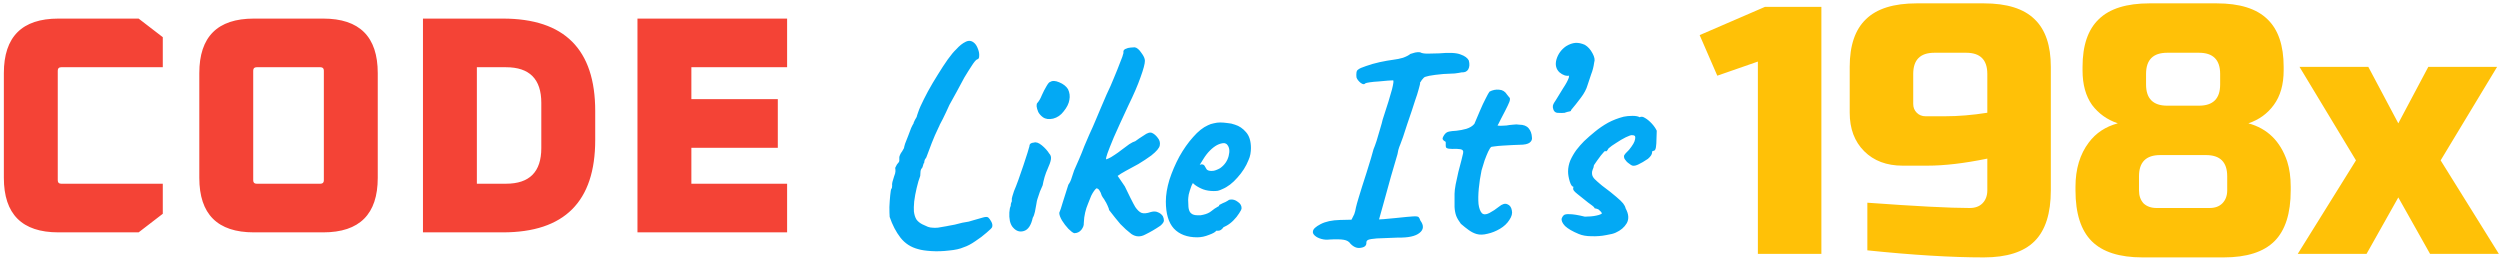
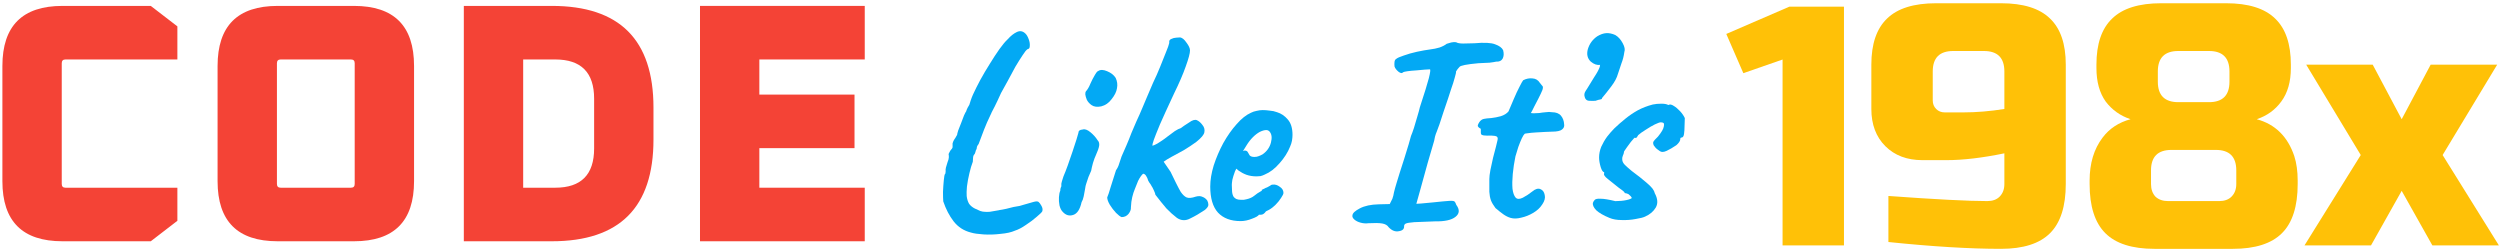
- <svg xmlns="http://www.w3.org/2000/svg" width="581" height="60" viewBox="0 0 581 60" fill="none">
-   <path d="M0.896 41.328V16.992C0.896 8.544 5.12 4.32 13.568 4.32H32.216L37.832 8.64V15.624H14.216C13.688 15.624 13.424 15.888 13.424 16.416V41.904C13.424 42.432 13.688 42.696 14.216 42.696H37.832V49.68L32.216 54H13.568C5.12 54 0.896 49.776 0.896 41.328ZM46.318 41.328V16.992C46.318 8.544 50.542 4.32 58.99 4.32H75.118C83.566 4.32 87.79 8.544 87.79 16.992V41.328C87.79 49.776 83.566 54 75.118 54H58.99C50.542 54 46.318 49.776 46.318 41.328ZM58.846 41.904C58.846 42.432 59.11 42.696 59.638 42.696H74.47C74.998 42.696 75.262 42.432 75.262 41.904V16.416C75.262 15.888 74.998 15.624 74.47 15.624H59.638C59.11 15.624 58.846 15.888 58.846 16.416V41.904ZM98.296 54V4.32H116.872C131.176 4.32 138.328 11.472 138.328 25.776V32.544C138.328 46.848 131.176 54 116.872 54H98.296ZM110.824 42.696H117.592C123.064 42.696 125.8 39.936 125.8 34.416V23.904C125.8 18.384 123.064 15.624 117.592 15.624H110.824V42.696ZM148.147 54V4.32H182.923V15.624H160.675V23.04H180.763V34.344H160.675V42.696H182.923V54H148.147Z" fill="#F44336" />
-   <path d="M213.416 57.904C211.709 57.477 210.323 56.581 209.256 55.216C208.232 53.893 207.4 52.293 206.76 50.416C206.717 49.861 206.696 49.093 206.696 48.112C206.739 47.131 206.803 46.213 206.888 45.36C206.973 44.507 207.059 44.016 207.144 43.888C207.272 43.803 207.336 43.547 207.336 43.12C207.293 42.949 207.315 42.672 207.4 42.288C207.528 41.861 207.656 41.435 207.784 41.008C207.997 40.496 208.104 40.091 208.104 39.792C208.104 39.451 208.083 39.195 208.04 39.024C208.04 39.024 208.104 38.896 208.232 38.64C208.36 38.341 208.509 38.107 208.68 37.936C208.936 37.68 209.043 37.424 209 37.168C209 36.912 209 36.784 209 36.784C208.957 36.613 209 36.379 209.128 36.08C209.256 35.781 209.384 35.547 209.512 35.376C209.597 35.291 209.704 35.12 209.832 34.864C210.003 34.565 210.088 34.416 210.088 34.416C210.088 34.288 210.173 33.947 210.344 33.392C210.557 32.837 210.792 32.24 211.048 31.6C211.304 30.917 211.539 30.299 211.752 29.744C212.008 29.189 212.2 28.827 212.328 28.656V28.528C212.499 28.101 212.733 27.653 213.032 27.184C213.075 26.971 213.181 26.629 213.352 26.16C213.523 25.648 213.715 25.157 213.928 24.688C214.397 23.664 214.973 22.512 215.656 21.232C216.381 19.909 217.149 18.608 217.96 17.328C218.771 16.005 219.539 14.832 220.264 13.808C221.032 12.741 221.693 11.952 222.248 11.44C222.973 10.629 223.699 10.053 224.424 9.712C225.192 9.328 225.896 9.456 226.536 10.096C226.835 10.395 227.091 10.843 227.304 11.44C227.517 11.995 227.603 12.528 227.56 13.04C227.56 13.509 227.389 13.765 227.048 13.808C226.749 13.979 226.344 14.469 225.832 15.28C225.32 16.048 224.744 16.965 224.104 18.032C223.507 19.099 222.909 20.208 222.312 21.36C221.715 22.469 221.16 23.472 220.648 24.368C220.093 25.605 219.581 26.693 219.112 27.632C218.643 28.528 218.408 28.976 218.408 28.976C218.365 29.104 218.323 29.211 218.28 29.296C218.237 29.381 218.195 29.467 218.152 29.552C217.512 30.875 216.979 32.091 216.552 33.2C216.125 34.267 215.699 35.397 215.272 36.592C215.016 36.891 214.867 37.189 214.824 37.488C214.781 37.787 214.76 37.936 214.76 37.936C214.675 37.893 214.611 38 214.568 38.256C214.525 38.469 214.44 38.725 214.312 39.024C214.099 39.195 213.971 39.472 213.928 39.856C213.885 40.197 213.864 40.539 213.864 40.88C213.565 41.648 213.288 42.587 213.032 43.696C212.776 44.763 212.584 45.808 212.456 46.832C212.371 47.813 212.349 48.581 212.392 49.136C212.477 49.861 212.669 50.48 212.968 50.992C213.309 51.461 213.779 51.845 214.376 52.144C214.845 52.357 215.272 52.549 215.656 52.72C216.04 52.848 216.381 52.912 216.68 52.912C217.021 52.955 217.448 52.955 217.96 52.912C218.515 52.827 219.261 52.699 220.2 52.528H220.136C220.691 52.443 221.267 52.336 221.864 52.208C222.504 52.037 223.101 51.888 223.656 51.76C224.168 51.675 224.659 51.589 225.128 51.504C225.597 51.376 225.96 51.269 226.216 51.184C227.155 50.928 227.901 50.715 228.456 50.544C229.053 50.373 229.459 50.373 229.672 50.544C229.885 50.715 230.12 51.035 230.376 51.504C230.632 51.973 230.696 52.4 230.568 52.784C230.483 52.997 230.056 53.424 229.288 54.064C228.52 54.747 227.645 55.408 226.664 56.048C225.683 56.731 224.787 57.2 223.976 57.456C223.123 57.84 221.971 58.096 220.52 58.224C219.112 58.395 217.747 58.437 216.424 58.352C215.101 58.267 214.099 58.117 213.416 57.904ZM235.467 52.912C235.126 52.571 234.87 52.059 234.699 51.376C234.571 50.693 234.528 50.032 234.571 49.392C234.614 48.709 234.72 48.197 234.891 47.856C234.891 47.515 234.934 47.259 235.019 47.088C235.147 46.875 235.19 46.683 235.147 46.512C235.104 46.341 235.147 46.043 235.275 45.616C235.403 45.189 235.531 44.784 235.659 44.4C235.958 43.717 236.299 42.843 236.683 41.776C237.067 40.667 237.451 39.557 237.835 38.448C238.219 37.296 238.539 36.315 238.795 35.504C239.051 34.651 239.2 34.139 239.243 33.968C239.243 33.456 239.584 33.179 240.267 33.136C240.779 32.965 241.398 33.179 242.123 33.776C242.848 34.373 243.424 35.013 243.851 35.696C244.192 36.037 244.32 36.485 244.235 37.04C244.15 37.595 243.872 38.384 243.403 39.408C243.232 39.749 243.019 40.325 242.763 41.136C242.55 41.904 242.4 42.544 242.315 43.056C242.144 43.397 241.931 43.888 241.675 44.528C241.462 45.125 241.27 45.701 241.099 46.256C241.014 46.469 240.928 46.875 240.843 47.472C240.758 48.027 240.651 48.603 240.523 49.2C240.395 49.797 240.224 50.267 240.011 50.608C239.627 52.357 238.944 53.381 237.963 53.68C237.024 53.979 236.192 53.723 235.467 52.912ZM242.379 27.248C241.91 26.907 241.547 26.501 241.291 26.032C241.078 25.52 240.95 25.072 240.907 24.688C240.907 24.304 240.95 24.069 241.035 23.984C241.462 23.515 241.824 22.896 242.123 22.128C242.464 21.36 242.827 20.656 243.211 20.016C243.296 19.888 243.403 19.717 243.531 19.504C243.702 19.248 243.872 19.099 244.043 19.056C244.555 18.715 245.259 18.736 246.155 19.12C247.094 19.504 247.776 20.037 248.203 20.72C248.587 21.531 248.694 22.363 248.523 23.216C248.395 24.069 247.947 24.965 247.179 25.904C246.539 26.757 245.728 27.312 244.747 27.568C243.766 27.781 242.976 27.675 242.379 27.248ZM249.63 54.192C249.288 54.064 248.84 53.723 248.286 53.168C247.731 52.571 247.24 51.931 246.814 51.248C246.387 50.523 246.174 49.925 246.174 49.456C246.387 48.987 246.664 48.155 247.006 46.96C247.39 45.765 247.816 44.421 248.286 42.928C248.627 42.459 248.883 41.925 249.054 41.328C249.267 40.688 249.459 40.112 249.63 39.6C249.971 38.832 250.355 37.957 250.782 36.976C251.208 35.995 251.614 34.992 251.998 33.968C252.424 32.944 252.808 32.048 253.15 31.28C253.747 30 254.238 28.891 254.622 27.952C255.048 26.971 255.454 26.011 255.838 25.072C256.264 24.133 256.712 23.088 257.182 21.936C257.822 20.613 258.398 19.312 258.91 18.032C259.464 16.709 259.934 15.536 260.318 14.512C260.744 13.488 261 12.763 261.086 12.336C261.043 11.995 261.086 11.76 261.214 11.632C261.342 11.461 261.512 11.355 261.726 11.312C261.939 11.184 262.28 11.099 262.75 11.056C263.219 11.013 263.539 10.992 263.71 10.992C264.222 11.077 264.734 11.504 265.246 12.272C265.8 12.997 266.078 13.616 266.078 14.128C266.078 14.811 265.736 16.091 265.054 17.968C264.414 19.803 263.475 21.979 262.238 24.496C260.744 27.696 259.614 30.171 258.846 31.92C258.12 33.669 257.63 34.907 257.374 35.632C257.118 36.357 257.011 36.827 257.054 37.04C257.054 37.04 257.224 36.976 257.566 36.848C257.907 36.72 258.419 36.421 259.102 35.952C259.571 35.653 260.104 35.269 260.702 34.8C261.299 34.331 261.875 33.904 262.43 33.52C263.027 33.136 263.496 32.901 263.838 32.816C264.051 32.645 264.35 32.432 264.734 32.176C265.118 31.92 265.48 31.685 265.822 31.472C266.632 30.875 267.272 30.683 267.742 30.896C268.211 31.109 268.638 31.472 269.022 31.984C269.491 32.539 269.662 33.136 269.534 33.776C269.448 34.373 268.787 35.163 267.55 36.144C266.611 36.827 265.608 37.488 264.542 38.128C263.475 38.725 262.494 39.259 261.598 39.728C260.744 40.197 260.126 40.581 259.742 40.88C259.742 40.88 259.934 41.157 260.318 41.712C260.702 42.267 261.064 42.8 261.406 43.312C261.747 43.995 262.174 44.869 262.686 45.936C263.198 46.96 263.582 47.685 263.838 48.112C264.307 48.795 264.776 49.243 265.246 49.456C265.758 49.669 266.504 49.605 267.486 49.264C268.126 49.093 268.659 49.115 269.086 49.328C269.555 49.499 269.939 49.797 270.238 50.224C270.408 50.565 270.494 50.907 270.494 51.248C270.494 51.589 270.216 51.995 269.662 52.464C268.467 53.275 267.294 53.957 266.142 54.512C265.032 55.109 263.966 55.067 262.942 54.384C262.046 53.701 261.192 52.933 260.382 52.08C259.614 51.184 258.739 50.096 257.758 48.816C257.758 48.645 257.63 48.283 257.374 47.728C257.118 47.173 256.947 46.853 256.862 46.768C256.691 46.427 256.499 46.128 256.286 45.872C256.115 45.573 256.03 45.424 256.03 45.424C255.902 44.955 255.731 44.571 255.518 44.272C255.347 43.973 255.112 43.803 254.814 43.76C254.643 43.888 254.451 44.101 254.238 44.4C254.024 44.699 253.811 45.061 253.598 45.488C253.342 46.128 253.086 46.768 252.83 47.408C252.574 48.005 252.36 48.667 252.19 49.392C252.019 50.075 251.912 50.907 251.87 51.888C251.912 52.357 251.72 52.869 251.294 53.424C250.867 53.936 250.312 54.192 249.63 54.192ZM278.239 55.152C275.892 55.152 274.079 54.469 272.799 53.104C271.562 51.739 270.943 49.648 270.943 46.832C270.943 45.296 271.22 43.611 271.775 41.776C272.372 39.941 273.14 38.149 274.079 36.4C275.06 34.651 276.127 33.136 277.279 31.856C278.431 30.533 279.583 29.616 280.735 29.104C281.162 28.891 281.61 28.741 282.079 28.656C282.591 28.528 283.082 28.464 283.551 28.464C284.063 28.464 284.618 28.507 285.215 28.592C285.855 28.635 286.452 28.763 287.007 28.976C287.988 29.275 288.842 29.851 289.567 30.704C290.335 31.557 290.719 32.795 290.719 34.416C290.719 34.843 290.676 35.312 290.591 35.824C290.506 36.293 290.356 36.763 290.143 37.232C289.588 38.64 288.735 39.984 287.583 41.264C286.474 42.544 285.3 43.44 284.063 43.952C283.722 44.123 283.38 44.251 283.039 44.336C282.74 44.379 282.42 44.4 282.079 44.4C281.183 44.4 280.372 44.272 279.647 44.016C278.964 43.76 278.324 43.419 277.727 42.992L277.215 42.544L276.895 43.184C276.596 43.995 276.383 44.677 276.255 45.232C276.17 45.787 276.127 46.192 276.127 46.448C276.127 46.96 276.148 47.493 276.191 48.048C276.234 48.56 276.362 48.987 276.575 49.328C276.746 49.541 276.959 49.712 277.215 49.84C277.514 49.968 277.876 50.032 278.303 50.032C278.559 50.032 278.794 50.032 279.007 50.032C279.263 49.989 279.476 49.947 279.647 49.904C280.415 49.733 281.034 49.456 281.503 49.072C282.015 48.645 282.548 48.283 283.103 47.984L283.359 47.856L283.295 47.664C284.02 47.28 284.511 47.045 284.767 46.96C285.023 46.832 285.215 46.725 285.343 46.64C285.514 46.469 285.706 46.384 285.919 46.384C286.516 46.299 287.092 46.469 287.647 46.896C288.244 47.28 288.543 47.771 288.543 48.368C288.543 48.624 288.351 49.029 287.967 49.584C287.626 50.139 287.178 50.693 286.623 51.248C286.111 51.76 285.578 52.165 285.023 52.464C284.895 52.507 284.767 52.571 284.639 52.656C284.511 52.699 284.383 52.763 284.255 52.848H284.319C283.935 53.36 283.551 53.616 283.167 53.616H282.655C282.484 53.915 281.93 54.235 280.991 54.576C280.052 54.96 279.135 55.152 278.239 55.152ZM281.567 39.728C281.951 39.728 282.292 39.664 282.591 39.536C282.932 39.408 283.252 39.259 283.551 39.088C284.575 38.363 285.236 37.424 285.535 36.272C285.834 35.12 285.727 34.245 285.215 33.648C285.13 33.52 285.023 33.435 284.895 33.392C284.767 33.307 284.618 33.264 284.447 33.264C283.978 33.264 283.444 33.413 282.847 33.712C282.292 34.011 281.738 34.437 281.183 34.992C280.628 35.547 280.116 36.208 279.647 36.976L278.815 38.32C278.9 38.277 278.964 38.256 279.007 38.256C279.092 38.213 279.156 38.192 279.199 38.192C279.583 38.192 279.839 38.32 279.967 38.576C280.095 38.832 280.244 39.088 280.415 39.344C280.628 39.6 281.012 39.728 281.567 39.728ZM313.834 56.624C313.535 56.155 313.023 55.856 312.298 55.728C311.573 55.6 310.463 55.579 308.97 55.664C308.373 55.749 307.754 55.707 307.114 55.536C306.474 55.365 305.962 55.109 305.578 54.768C305.194 54.427 305.045 54.085 305.13 53.744C305.173 53.232 305.77 52.677 306.922 52.08C308.074 51.483 309.567 51.163 311.402 51.12L314.09 51.056L314.73 49.776C314.901 49.307 315.029 48.795 315.114 48.24C315.242 47.685 315.455 46.917 315.754 45.936C315.925 45.339 316.181 44.507 316.522 43.44C316.863 42.373 317.226 41.243 317.61 40.048C317.994 38.811 318.335 37.701 318.634 36.72C318.933 35.739 319.125 35.056 319.21 34.672C319.381 34.288 319.615 33.648 319.914 32.752C320.213 31.813 320.49 30.875 320.746 29.936C321.045 28.955 321.237 28.251 321.322 27.824C322.431 24.453 323.157 22.107 323.498 20.784C323.839 19.419 323.925 18.715 323.754 18.672C323.583 18.672 323.178 18.693 322.538 18.736C321.898 18.779 321.194 18.843 320.426 18.928C319.658 18.971 318.975 19.035 318.378 19.12C317.781 19.205 317.418 19.291 317.29 19.376C317.077 19.675 316.714 19.632 316.202 19.248C315.69 18.821 315.37 18.395 315.242 17.968C315.199 17.584 315.199 17.221 315.242 16.88C315.285 16.539 315.413 16.304 315.626 16.176C315.925 15.92 316.543 15.643 317.482 15.344C318.421 15.003 319.466 14.704 320.618 14.448C321.813 14.192 322.901 14 323.882 13.872C324.607 13.787 325.333 13.637 326.058 13.424C326.783 13.168 327.359 12.869 327.786 12.528C328.17 12.4 328.533 12.293 328.874 12.208C329.258 12.123 329.642 12.101 330.026 12.144C330.367 12.357 330.943 12.464 331.754 12.464C332.607 12.464 333.503 12.443 334.442 12.4C336.831 12.187 338.495 12.272 339.434 12.656C340.415 12.997 341.055 13.467 341.354 14.064C341.567 14.875 341.525 15.557 341.226 16.112C340.927 16.624 340.415 16.859 339.69 16.816C339.306 16.901 338.773 16.987 338.09 17.072C337.407 17.115 336.511 17.157 335.402 17.2C332.586 17.456 331.071 17.755 330.858 18.096C330.687 18.267 330.538 18.437 330.41 18.608C330.325 18.779 330.197 18.971 330.026 19.184C330.069 19.355 329.962 19.867 329.706 20.72C329.493 21.531 329.215 22.405 328.874 23.344C328.703 23.899 328.447 24.688 328.106 25.712C327.765 26.736 327.402 27.803 327.018 28.912C326.677 29.979 326.357 30.96 326.058 31.856C325.759 32.709 325.546 33.285 325.418 33.584C325.247 33.968 325.098 34.395 324.97 34.864C324.885 35.291 324.821 35.611 324.778 35.824C324.181 37.915 323.669 39.664 323.242 41.072C322.858 42.48 322.517 43.717 322.218 44.784C321.919 45.808 321.642 46.811 321.386 47.792C321.13 48.731 320.831 49.797 320.49 50.992C320.49 50.992 320.853 50.971 321.578 50.928C322.303 50.843 323.221 50.757 324.33 50.672C326.335 50.459 327.701 50.331 328.426 50.288C329.151 50.245 329.578 50.309 329.706 50.48C329.834 50.608 329.962 50.864 330.09 51.248C330.943 52.4 330.879 53.36 329.898 54.128C328.959 54.896 327.295 55.259 324.906 55.216C322.687 55.301 321.045 55.365 319.978 55.408C318.954 55.493 318.293 55.6 317.994 55.728C317.695 55.856 317.546 56.069 317.546 56.368C317.589 57.051 317.162 57.456 316.266 57.584C315.413 57.755 314.602 57.435 313.834 56.624ZM343.158 54.384C342.56 54.213 341.963 53.915 341.366 53.488C340.768 53.061 340.15 52.571 339.51 52.016C338.998 51.333 338.635 50.715 338.422 50.16C338.208 49.563 338.08 48.88 338.038 48.112C338.038 47.301 338.038 46.277 338.038 45.04C338.038 44.528 338.123 43.803 338.294 42.864C338.507 41.925 338.72 40.944 338.934 39.92C339.19 38.896 339.424 38 339.638 37.232C339.851 36.421 339.979 35.888 340.022 35.632C340.15 35.077 339.936 34.757 339.382 34.672C338.827 34.587 338.208 34.565 337.526 34.608C336.886 34.608 336.459 34.544 336.246 34.416C336.075 34.373 335.99 34.16 335.99 33.776C335.99 33.349 335.99 33.136 335.99 33.136C335.99 32.965 335.904 32.859 335.734 32.816C335.563 32.731 335.414 32.581 335.286 32.368C335.2 32.197 335.307 31.877 335.606 31.408C335.904 30.939 336.288 30.661 336.758 30.576C337.142 30.491 337.718 30.427 338.486 30.384C339.254 30.299 340.022 30.149 340.79 29.936C341.6 29.68 342.219 29.296 342.646 28.784C343.03 27.845 343.456 26.843 343.926 25.776C344.395 24.667 344.843 23.707 345.27 22.896C345.696 22.043 345.995 21.509 346.166 21.296C346.891 20.912 347.638 20.763 348.406 20.848C349.174 20.891 349.771 21.253 350.198 21.936C350.411 22.235 350.582 22.448 350.71 22.576C350.88 22.704 350.944 22.896 350.902 23.152C350.902 23.408 350.731 23.877 350.39 24.56C350.091 25.2 349.579 26.203 348.854 27.568C348.64 27.995 348.448 28.379 348.278 28.72C348.107 29.019 348.022 29.168 348.022 29.168C348.192 29.211 348.448 29.232 348.79 29.232C349.131 29.232 349.558 29.211 350.07 29.168C350.539 29.083 351.051 29.019 351.606 28.976C352.16 28.891 352.651 28.891 353.078 28.976C354.059 28.976 354.784 29.253 355.254 29.808C355.723 30.363 355.979 31.067 356.022 31.92C356.107 32.389 355.936 32.795 355.51 33.136C355.083 33.477 354.294 33.648 353.142 33.648C352.758 33.648 352.203 33.669 351.478 33.712C350.752 33.755 350.006 33.797 349.238 33.84C348.47 33.883 347.808 33.947 347.253 34.032C346.742 34.075 346.486 34.139 346.486 34.224C346.358 34.309 346.144 34.651 345.846 35.248C345.59 35.803 345.312 36.485 345.014 37.296C344.758 38.107 344.523 38.875 344.31 39.6C344.011 41.051 343.798 42.459 343.67 43.824C343.542 45.189 343.52 46.384 343.606 47.408C343.734 48.389 343.99 49.093 344.374 49.52C344.758 49.904 345.334 49.904 346.102 49.52C346.912 49.093 347.659 48.603 348.342 48.048C349.11 47.408 349.771 47.216 350.326 47.472C350.88 47.685 351.222 48.155 351.35 48.88C351.52 49.563 351.328 50.309 350.774 51.12C350.262 51.931 349.536 52.613 348.598 53.168C347.659 53.723 346.699 54.107 345.718 54.32C344.736 54.576 343.883 54.597 343.158 54.384ZM363.577 26.224C363.15 26.267 362.617 26.267 361.977 26.224C361.38 26.181 361.017 25.776 360.889 25.008C360.846 24.709 360.889 24.432 361.017 24.176C361.145 23.92 361.316 23.643 361.529 23.344C362.041 22.491 362.617 21.552 363.257 20.528C363.94 19.504 364.388 18.672 364.601 18.032C364.601 17.861 364.622 17.712 364.665 17.584C363.94 17.712 363.193 17.456 362.425 16.816C361.614 16.048 361.38 15.045 361.721 13.808C362.105 12.528 362.852 11.504 363.961 10.736C364.729 10.267 365.454 10.011 366.137 9.968C366.82 9.925 367.545 10.075 368.313 10.416C369.038 10.843 369.636 11.504 370.105 12.4C370.574 13.253 370.702 13.957 370.489 14.512C370.361 15.493 370.126 16.411 369.785 17.264C369.486 18.117 369.209 18.949 368.953 19.76C368.697 20.699 368.164 21.701 367.353 22.768C366.585 23.792 365.838 24.731 365.113 25.584C365.156 25.755 365.028 25.861 364.729 25.904C364.43 25.947 364.046 26.053 363.577 26.224ZM366.917 54.384C365.466 53.787 364.4 53.168 363.717 52.528C363.077 51.845 362.821 51.248 362.949 50.736C363.034 50.48 363.184 50.245 363.397 50.032C363.61 49.819 364.08 49.733 364.805 49.776C365.573 49.776 366.746 49.968 368.325 50.352C368.794 50.352 369.264 50.331 369.733 50.288C370.202 50.245 370.629 50.181 371.013 50.096C371.44 50.011 371.781 49.904 372.037 49.776C372.25 49.691 372.314 49.584 372.229 49.456C372.144 49.285 371.994 49.115 371.781 48.944C371.61 48.731 371.418 48.603 371.205 48.56C370.992 48.475 370.8 48.432 370.629 48.432C370.544 48.219 370.352 48.005 370.053 47.792C369.797 47.579 369.477 47.344 369.093 47.088C368.154 46.32 367.301 45.637 366.533 45.04C365.765 44.443 365.466 43.995 365.637 43.696C365.637 43.525 365.637 43.44 365.637 43.44C365.637 43.397 365.637 43.376 365.637 43.376C365.338 43.376 365.061 42.971 364.805 42.16C364.549 41.307 364.421 40.539 364.421 39.856C364.421 39.003 364.592 38.149 364.933 37.296C365.317 36.443 365.786 35.632 366.341 34.864C366.938 34.096 367.536 33.413 368.133 32.816C368.944 32.048 369.797 31.301 370.693 30.576C371.632 29.808 372.634 29.125 373.701 28.528C374.81 27.931 376.026 27.461 377.349 27.12C377.946 26.992 378.629 26.928 379.397 26.928C380.165 26.928 380.72 27.035 381.061 27.248C381.402 27.035 381.829 27.099 382.341 27.44C382.853 27.739 383.365 28.165 383.877 28.72C384.389 29.275 384.773 29.829 385.029 30.384C385.029 30.896 385.008 31.536 384.965 32.304C384.965 33.029 384.922 33.669 384.837 34.224C384.752 34.779 384.56 35.056 384.261 35.056C384.261 35.056 384.197 35.077 384.069 35.12C383.984 35.12 383.941 35.227 383.941 35.44C383.941 35.867 383.621 36.357 382.981 36.912C382.17 37.467 381.402 37.915 380.677 38.256C379.952 38.597 379.397 38.619 379.013 38.32C378.757 38.149 378.522 37.979 378.309 37.808C378.096 37.637 377.904 37.424 377.733 37.168C377.733 37.168 377.669 37.083 377.541 36.912C377.456 36.699 377.413 36.507 377.413 36.336C377.413 36.165 377.477 36.016 377.605 35.888C377.733 35.717 377.797 35.632 377.797 35.632C378.394 35.077 378.842 34.565 379.141 34.096C379.482 33.627 379.717 33.221 379.845 32.88C379.973 32.496 380.037 32.197 380.037 31.984C380.037 31.728 379.973 31.579 379.845 31.536C379.76 31.451 379.546 31.408 379.205 31.408C378.992 31.408 378.522 31.579 377.797 31.92C377.114 32.261 376.389 32.688 375.621 33.2C374.853 33.669 374.256 34.096 373.829 34.48C373.658 34.779 373.53 34.971 373.445 35.056C373.402 35.141 373.296 35.184 373.125 35.184C373.125 35.013 373.018 35.035 372.805 35.248C372.592 35.461 372.336 35.76 372.037 36.144C371.738 36.528 371.44 36.933 371.141 37.36C370.842 37.787 370.608 38.128 370.437 38.384C370.394 38.768 370.288 39.131 370.117 39.472C369.989 39.771 369.946 40.091 369.989 40.432C370.032 40.859 370.245 41.264 370.629 41.648C371.013 42.032 371.568 42.523 372.293 43.12C373.786 44.229 374.896 45.104 375.621 45.744C376.389 46.384 376.922 46.896 377.221 47.28C377.52 47.664 377.712 48.048 377.797 48.432C378.522 49.755 378.608 50.907 378.053 51.888C377.498 52.827 376.645 53.552 375.493 54.064C375.066 54.277 374.32 54.469 373.253 54.64C372.186 54.853 371.056 54.939 369.861 54.896C368.709 54.896 367.728 54.725 366.917 54.384Z" fill="#03A9F4" />
-   <path d="M408.53 59V14.31L399.1 17.59L395 8.16L410.17 1.6H423.29V59H408.53ZM433.972 47.11C445.234 47.93 453.16 48.34 457.752 48.34C459.01 48.34 459.994 47.985 460.704 47.274C461.47 46.509 461.852 45.497 461.852 44.24V36.86C456.55 37.953 451.903 38.5 447.912 38.5H442.172C438.455 38.5 435.476 37.379 433.234 35.138C430.993 32.897 429.872 29.917 429.872 26.2V15.54C429.872 10.565 431.13 6.875 433.644 4.47C436.159 2.01 440.095 0.78 445.452 0.78H461.032C466.39 0.78 470.326 2.01 472.84 4.47C475.355 6.875 476.612 10.565 476.612 15.54V44.24C476.612 49.597 475.355 53.533 472.84 56.048C470.326 58.563 466.39 59.82 461.032 59.82C453.543 59.82 444.523 59.273 433.972 58.18V47.11ZM452.012 27.02C455.128 27.02 458.408 26.747 461.852 26.2V17.18C461.852 13.9 460.212 12.26 456.932 12.26H449.552C446.272 12.26 444.632 13.9 444.632 17.18V24.15C444.632 24.97 444.906 25.653 445.452 26.2C445.999 26.747 446.682 27.02 447.502 27.02H452.012ZM502.023 36.04C498.743 36.04 497.103 37.68 497.103 40.96V44.24C497.103 45.497 497.458 46.509 498.169 47.274C498.934 47.985 499.945 48.34 501.203 48.34H513.503C514.76 48.34 515.744 47.985 516.455 47.274C517.22 46.509 517.603 45.497 517.603 44.24V40.96C517.603 37.68 515.963 36.04 512.683 36.04H502.023ZM503.663 12.26C500.383 12.26 498.743 13.9 498.743 17.18V19.64C498.743 22.92 500.383 24.56 503.663 24.56H511.043C514.323 24.56 515.963 22.92 515.963 19.64V17.18C515.963 13.9 514.323 12.26 511.043 12.26H503.663ZM532.363 44.24C532.363 49.597 531.105 53.533 528.591 56.048C526.076 58.563 522.14 59.82 516.783 59.82H497.923C492.565 59.82 488.629 58.563 486.115 56.048C483.6 53.533 482.343 49.597 482.343 44.24V43.42C482.343 39.265 483.381 35.821 485.459 33.088C487.099 30.901 489.34 29.425 492.183 28.66C489.723 27.84 487.727 26.419 486.197 24.396C484.721 22.319 483.983 19.64 483.983 16.36V15.54C483.983 10.565 485.24 6.875 487.755 4.47C490.269 2.01 494.205 0.78 499.563 0.78H515.143C520.5 0.78 524.436 2.01 526.951 4.47C529.465 6.875 530.723 10.565 530.723 15.54V16.36C530.723 19.64 529.957 22.319 528.427 24.396C526.951 26.419 524.983 27.84 522.523 28.66C526.951 29.863 529.957 32.815 531.543 37.516C532.089 39.211 532.363 41.179 532.363 43.42V44.24ZM564.336 15.54H580.326L567.206 37.27L580.736 59H564.746L557.366 45.88L549.986 59H533.996L547.526 37.27L534.406 15.54H550.396L557.366 28.66L564.336 15.54Z" fill="#FFC107" />
+ <svg xmlns="http://www.w3.org/2000/svg" width="601" height="60" viewBox="0 0 601 60" fill="none">
+   <path d="M0.576 43.568V15.852C0.576 6.231 5.387 1.42 15.008 1.42H36.246L42.642 6.34V14.294H15.746C15.145 14.294 14.844 14.595 14.844 15.196V44.224C14.844 44.825 15.145 45.126 15.746 45.126H42.642V53.08L36.246 58H15.008C5.387 58 0.576 53.189 0.576 43.568Z" fill="#F44336" />
+   <path d="M52.306 43.568V15.852C52.306 6.231 57.117 1.42 66.739 1.42H85.106C94.728 1.42 99.538 6.231 99.538 15.852V43.568C99.538 53.189 94.728 58 85.106 58H66.739C57.117 58 52.306 53.189 52.306 43.568ZM66.575 44.224C66.575 44.825 66.875 45.126 67.477 45.126H84.368C84.97 45.126 85.27 44.825 85.27 44.224V15.196C85.27 14.595 84.97 14.294 84.368 14.294H67.477C66.875 14.294 66.575 14.595 66.575 15.196V44.224Z" fill="#F44336" />
+   <path d="M111.503 58V1.42H132.659C148.95 1.42 157.095 9.565 157.095 25.856V33.564C157.095 49.855 148.95 58 132.659 58H111.503ZM125.771 45.126H133.479C139.711 45.126 142.827 41.983 142.827 35.696V23.724C142.827 17.437 139.711 14.294 133.479 14.294H125.771V45.126Z" fill="#F44336" />
+   <path d="M168.279 58V1.42H207.885V14.294H182.547V22.74H205.425V35.614H182.547V45.126H207.885V58H168.279Z" fill="#F44336" />
+   <path d="M233.416 55.904C231.709 55.477 230.323 54.581 229.256 53.216C228.232 51.893 227.4 50.293 226.76 48.416C226.717 47.861 226.696 47.093 226.696 46.112C226.739 45.131 226.803 44.213 226.888 43.36C226.973 42.507 227.059 42.016 227.144 41.888C227.272 41.803 227.336 41.547 227.336 41.12C227.293 40.949 227.315 40.672 227.4 40.288C227.528 39.861 227.656 39.435 227.784 39.008C227.997 38.496 228.104 38.091 228.104 37.792C228.104 37.451 228.083 37.195 228.04 37.024C228.04 37.024 228.104 36.896 228.232 36.64C228.36 36.341 228.509 36.107 228.68 35.936C228.936 35.68 229.043 35.424 229 35.168C229 34.912 229 34.784 229 34.784C228.957 34.613 229 34.379 229.128 34.08C229.256 33.781 229.384 33.547 229.512 33.376C229.597 33.291 229.704 33.12 229.832 32.864C230.003 32.565 230.088 32.416 230.088 32.416C230.088 32.288 230.173 31.947 230.344 31.392C230.557 30.837 230.792 30.24 231.048 29.6C231.304 28.917 231.539 28.299 231.752 27.744C232.008 27.189 232.2 26.827 232.328 26.656V26.528C232.499 26.101 232.733 25.653 233.032 25.184C233.075 24.971 233.181 24.629 233.352 24.16C233.523 23.648 233.715 23.157 233.928 22.688C234.397 21.664 234.973 20.512 235.656 19.232C236.381 17.909 237.149 16.608 237.96 15.328C238.771 14.005 239.539 12.832 240.264 11.808C241.032 10.741 241.693 9.952 242.248 9.44C242.973 8.629 243.699 8.053 244.424 7.712C245.192 7.328 245.896 7.456 246.536 8.096C246.835 8.395 247.091 8.843 247.304 9.44C247.517 9.995 247.603 10.528 247.56 11.04C247.56 11.509 247.389 11.765 247.048 11.808C246.749 11.979 246.344 12.469 245.832 13.28C245.32 14.048 244.744 14.965 244.104 16.032C243.507 17.099 242.909 18.208 242.312 19.36C241.715 20.469 241.16 21.472 240.648 22.368C240.093 23.605 239.581 24.693 239.112 25.632C238.643 26.528 238.408 26.976 238.408 26.976C238.365 27.104 238.323 27.211 238.28 27.296C238.237 27.381 238.195 27.467 238.152 27.552C237.512 28.875 236.979 30.091 236.552 31.2C236.125 32.267 235.699 33.397 235.272 34.592C235.016 34.891 234.867 35.189 234.824 35.488C234.781 35.787 234.76 35.936 234.76 35.936C234.675 35.893 234.611 36 234.568 36.256C234.525 36.469 234.44 36.725 234.312 37.024C234.099 37.195 233.971 37.472 233.928 37.856C233.885 38.197 233.864 38.539 233.864 38.88C233.565 39.648 233.288 40.587 233.032 41.696C232.776 42.763 232.584 43.808 232.456 44.832C232.371 45.813 232.349 46.581 232.392 47.136C232.477 47.861 232.669 48.48 232.968 48.992C233.309 49.461 233.779 49.845 234.376 50.144C234.845 50.357 235.272 50.549 235.656 50.72C236.04 50.848 236.381 50.912 236.68 50.912C237.021 50.955 237.448 50.955 237.96 50.912C238.515 50.827 239.261 50.699 240.2 50.528H240.136C240.691 50.443 241.267 50.336 241.864 50.208C242.504 50.037 243.101 49.888 243.656 49.76C244.168 49.675 244.659 49.589 245.128 49.504C245.597 49.376 245.96 49.269 246.216 49.184C247.155 48.928 247.901 48.715 248.456 48.544C249.053 48.373 249.459 48.373 249.672 48.544C249.885 48.715 250.12 49.035 250.376 49.504C250.632 49.973 250.696 50.4 250.568 50.784C250.483 50.997 250.056 51.424 249.288 52.064C248.52 52.747 247.645 53.408 246.664 54.048C245.683 54.731 244.787 55.2 243.976 55.456C243.123 55.84 241.971 56.096 240.52 56.224C239.112 56.395 237.747 56.437 236.424 56.352C235.101 56.267 234.099 56.117 233.416 55.904Z" fill="#03A9F4" />
+   <path d="M255.467 50.912C255.126 50.571 254.87 50.059 254.699 49.376C254.571 48.693 254.528 48.032 254.571 47.392C254.614 46.709 254.72 46.197 254.891 45.856C254.891 45.515 254.934 45.259 255.019 45.088C255.147 44.875 255.19 44.683 255.147 44.512C255.104 44.341 255.147 44.043 255.275 43.616C255.403 43.189 255.531 42.784 255.659 42.4C255.958 41.717 256.299 40.843 256.683 39.776C257.067 38.667 257.451 37.557 257.835 36.448C258.219 35.296 258.539 34.315 258.795 33.504C259.051 32.651 259.2 32.139 259.243 31.968C259.243 31.456 259.584 31.179 260.267 31.136C260.779 30.965 261.398 31.179 262.123 31.776C262.848 32.373 263.424 33.013 263.851 33.696C264.192 34.037 264.32 34.485 264.235 35.04C264.15 35.595 263.872 36.384 263.403 37.408C263.232 37.749 263.019 38.325 262.763 39.136C262.55 39.904 262.4 40.544 262.315 41.056C262.144 41.397 261.931 41.888 261.675 42.528C261.462 43.125 261.27 43.701 261.099 44.256C261.014 44.469 260.928 44.875 260.843 45.472C260.758 46.027 260.651 46.603 260.523 47.2C260.395 47.797 260.224 48.267 260.011 48.608C259.627 50.357 258.944 51.381 257.963 51.68C257.024 51.979 256.192 51.723 255.467 50.912ZM262.379 25.248C261.91 24.907 261.547 24.501 261.291 24.032C261.078 23.52 260.95 23.072 260.907 22.688C260.907 22.304 260.95 22.069 261.035 21.984C261.462 21.515 261.824 20.896 262.123 20.128C262.464 19.36 262.827 18.656 263.211 18.016C263.296 17.888 263.403 17.717 263.531 17.504C263.702 17.248 263.872 17.099 264.043 17.056C264.555 16.715 265.259 16.736 266.155 17.12C267.094 17.504 267.776 18.037 268.203 18.72C268.587 19.531 268.694 20.363 268.523 21.216C268.395 22.069 267.947 22.965 267.179 23.904C266.539 24.757 265.728 25.312 264.747 25.568C263.766 25.781 262.976 25.675 262.379 25.248Z" fill="#03A9F4" />
+   <path d="M269.63 52.192C269.288 52.064 268.84 51.723 268.286 51.168C267.731 50.571 267.24 49.931 266.813 49.248C266.387 48.523 266.174 47.925 266.174 47.456C266.387 46.987 266.664 46.155 267.006 44.96C267.39 43.765 267.816 42.421 268.286 40.928C268.627 40.459 268.883 39.925 269.054 39.328C269.267 38.688 269.459 38.112 269.63 37.6C269.971 36.832 270.355 35.957 270.782 34.976C271.208 33.995 271.614 32.992 271.998 31.968C272.424 30.944 272.808 30.048 273.149 29.28C273.747 28 274.238 26.891 274.622 25.952C275.048 24.971 275.454 24.011 275.838 23.072C276.264 22.133 276.712 21.088 277.182 19.936C277.822 18.613 278.398 17.312 278.91 16.032C279.464 14.709 279.933 13.536 280.317 12.512C280.744 11.488 281 10.763 281.085 10.336C281.043 9.995 281.086 9.76 281.214 9.632C281.342 9.461 281.512 9.355 281.726 9.312C281.939 9.184 282.28 9.099 282.749 9.056C283.219 9.013 283.539 8.992 283.71 8.992C284.222 9.077 284.733 9.504 285.245 10.272C285.8 10.997 286.077 11.616 286.077 12.128C286.077 12.811 285.736 14.091 285.054 15.968C284.414 17.803 283.475 19.979 282.238 22.496C280.744 25.696 279.614 28.171 278.846 29.92C278.12 31.669 277.629 32.907 277.373 33.632C277.117 34.357 277.011 34.827 277.054 35.04C277.054 35.04 277.224 34.976 277.566 34.848C277.907 34.72 278.419 34.421 279.102 33.952C279.571 33.653 280.104 33.269 280.701 32.8C281.299 32.331 281.875 31.904 282.429 31.52C283.027 31.136 283.496 30.901 283.838 30.816C284.051 30.645 284.35 30.432 284.734 30.176C285.118 29.92 285.48 29.685 285.822 29.472C286.632 28.875 287.272 28.683 287.742 28.896C288.211 29.109 288.637 29.472 289.021 29.984C289.491 30.539 289.661 31.136 289.533 31.776C289.448 32.373 288.787 33.163 287.55 34.144C286.611 34.827 285.608 35.488 284.542 36.128C283.475 36.725 282.494 37.259 281.598 37.728C280.744 38.197 280.126 38.581 279.742 38.88C279.742 38.88 279.933 39.157 280.317 39.712C280.701 40.267 281.064 40.8 281.406 41.312C281.747 41.995 282.174 42.869 282.686 43.936C283.198 44.96 283.582 45.685 283.838 46.112C284.307 46.795 284.776 47.243 285.245 47.456C285.757 47.669 286.504 47.605 287.485 47.264C288.125 47.093 288.659 47.115 289.085 47.328C289.555 47.499 289.939 47.797 290.238 48.224C290.408 48.565 290.494 48.907 290.494 49.248C290.494 49.589 290.216 49.995 289.662 50.464C288.467 51.275 287.293 51.957 286.141 52.512C285.032 53.109 283.966 53.067 282.942 52.384C282.046 51.701 281.192 50.933 280.382 50.08C279.614 49.184 278.739 48.096 277.757 46.816C277.757 46.645 277.629 46.283 277.373 45.728C277.117 45.173 276.947 44.853 276.861 44.768C276.691 44.427 276.499 44.128 276.286 43.872C276.115 43.573 276.029 43.424 276.029 43.424C275.901 42.955 275.731 42.571 275.518 42.272C275.347 41.973 275.112 41.803 274.813 41.76C274.643 41.888 274.451 42.101 274.238 42.4C274.024 42.699 273.811 43.061 273.598 43.488C273.342 44.128 273.086 44.768 272.83 45.408C272.574 46.005 272.36 46.667 272.189 47.392C272.019 48.075 271.912 48.907 271.869 49.888C271.912 50.357 271.72 50.869 271.294 51.424C270.867 51.936 270.312 52.192 269.63 52.192Z" fill="#03A9F4" />
+   <path d="M298.239 53.152C295.892 53.152 294.079 52.469 292.799 51.104C291.562 49.739 290.943 47.648 290.943 44.832C290.943 43.296 291.22 41.611 291.775 39.776C292.372 37.941 293.14 36.149 294.079 34.4C295.06 32.651 296.127 31.136 297.279 29.856C298.431 28.533 299.583 27.616 300.735 27.104C301.162 26.891 301.61 26.741 302.079 26.656C302.591 26.528 303.082 26.464 303.551 26.464C304.063 26.464 304.618 26.507 305.215 26.592C305.855 26.635 306.452 26.763 307.007 26.976C307.988 27.275 308.842 27.851 309.567 28.704C310.335 29.557 310.719 30.795 310.719 32.416C310.719 32.843 310.676 33.312 310.591 33.824C310.506 34.293 310.356 34.763 310.143 35.232C309.588 36.64 308.735 37.984 307.583 39.264C306.474 40.544 305.3 41.44 304.063 41.952C303.722 42.123 303.38 42.251 303.039 42.336C302.74 42.379 302.42 42.4 302.079 42.4C301.183 42.4 300.372 42.272 299.647 42.016C298.964 41.76 298.324 41.419 297.727 40.992L297.215 40.544L296.895 41.184C296.596 41.995 296.383 42.677 296.255 43.232C296.17 43.787 296.127 44.192 296.127 44.448C296.127 44.96 296.148 45.493 296.191 46.048C296.234 46.56 296.362 46.987 296.575 47.328C296.746 47.541 296.959 47.712 297.215 47.84C297.514 47.968 297.876 48.032 298.303 48.032C298.559 48.032 298.794 48.032 299.007 48.032C299.263 47.989 299.476 47.947 299.647 47.904C300.415 47.733 301.034 47.456 301.503 47.072C302.015 46.645 302.548 46.283 303.103 45.984L303.359 45.856L303.295 45.664C304.02 45.28 304.511 45.045 304.767 44.96C305.023 44.832 305.215 44.725 305.343 44.64C305.514 44.469 305.706 44.384 305.919 44.384C306.516 44.299 307.092 44.469 307.647 44.896C308.244 45.28 308.543 45.771 308.543 46.368C308.543 46.624 308.351 47.029 307.967 47.584C307.626 48.139 307.178 48.693 306.623 49.248C306.111 49.76 305.578 50.165 305.023 50.464C304.895 50.507 304.767 50.571 304.639 50.656C304.511 50.699 304.383 50.763 304.255 50.848H304.319C303.935 51.36 303.551 51.616 303.167 51.616H302.655C302.484 51.915 301.93 52.235 300.991 52.576C300.052 52.96 299.135 53.152 298.239 53.152ZM301.567 37.728C301.951 37.728 302.292 37.664 302.591 37.536C302.932 37.408 303.252 37.259 303.551 37.088C304.575 36.363 305.236 35.424 305.535 34.272C305.834 33.12 305.727 32.245 305.215 31.648C305.13 31.52 305.023 31.435 304.895 31.392C304.767 31.307 304.618 31.264 304.447 31.264C303.978 31.264 303.444 31.413 302.847 31.712C302.292 32.011 301.738 32.437 301.183 32.992C300.628 33.547 300.116 34.208 299.647 34.976L298.815 36.32C298.9 36.277 298.964 36.256 299.007 36.256C299.092 36.213 299.156 36.192 299.199 36.192C299.583 36.192 299.839 36.32 299.967 36.576C300.095 36.832 300.244 37.088 300.415 37.344C300.628 37.6 301.012 37.728 301.567 37.728Z" fill="#03A9F4" />
+   <path d="M333.834 54.624C333.535 54.155 333.023 53.856 332.298 53.728C331.573 53.6 330.463 53.579 328.97 53.664C328.373 53.749 327.754 53.707 327.114 53.536C326.474 53.365 325.962 53.109 325.578 52.768C325.194 52.427 325.045 52.085 325.13 51.744C325.173 51.232 325.77 50.677 326.922 50.08C328.074 49.483 329.567 49.163 331.402 49.12L334.09 49.056L334.73 47.776C334.901 47.307 335.029 46.795 335.114 46.24C335.242 45.685 335.455 44.917 335.754 43.936C335.925 43.339 336.181 42.507 336.522 41.44C336.863 40.373 337.226 39.243 337.61 38.048C337.994 36.811 338.335 35.701 338.634 34.72C338.933 33.739 339.125 33.056 339.21 32.672C339.381 32.288 339.615 31.648 339.914 30.752C340.213 29.813 340.49 28.875 340.746 27.936C341.045 26.955 341.237 26.251 341.322 25.824C342.431 22.453 343.157 20.107 343.498 18.784C343.839 17.419 343.925 16.715 343.754 16.672C343.583 16.672 343.178 16.693 342.538 16.736C341.898 16.779 341.194 16.843 340.426 16.928C339.658 16.971 338.975 17.035 338.378 17.12C337.781 17.205 337.418 17.291 337.29 17.376C337.077 17.675 336.714 17.632 336.202 17.248C335.69 16.821 335.37 16.395 335.242 15.968C335.199 15.584 335.199 15.221 335.242 14.88C335.285 14.539 335.413 14.304 335.626 14.176C335.925 13.92 336.543 13.643 337.482 13.344C338.421 13.003 339.466 12.704 340.618 12.448C341.813 12.192 342.901 12 343.882 11.872C344.607 11.787 345.333 11.637 346.058 11.424C346.783 11.168 347.359 10.869 347.786 10.528C348.17 10.4 348.533 10.293 348.874 10.208C349.258 10.123 349.642 10.101 350.026 10.144C350.367 10.357 350.943 10.464 351.754 10.464C352.607 10.464 353.503 10.443 354.442 10.4C356.831 10.187 358.495 10.272 359.434 10.656C360.415 10.997 361.055 11.467 361.354 12.064C361.567 12.875 361.525 13.557 361.226 14.112C360.927 14.624 360.415 14.859 359.69 14.816C359.306 14.901 358.773 14.987 358.09 15.072C357.407 15.115 356.511 15.157 355.402 15.2C352.586 15.456 351.071 15.755 350.858 16.096C350.687 16.267 350.538 16.437 350.41 16.608C350.325 16.779 350.197 16.971 350.026 17.184C350.069 17.355 349.962 17.867 349.706 18.72C349.493 19.531 349.215 20.405 348.874 21.344C348.703 21.899 348.447 22.688 348.106 23.712C347.765 24.736 347.402 25.803 347.018 26.912C346.677 27.979 346.357 28.96 346.058 29.856C345.759 30.709 345.546 31.285 345.418 31.584C345.247 31.968 345.098 32.395 344.97 32.864C344.885 33.291 344.821 33.611 344.778 33.824C344.181 35.915 343.669 37.664 343.242 39.072C342.858 40.48 342.517 41.717 342.218 42.784C341.919 43.808 341.642 44.811 341.386 45.792C341.13 46.731 340.831 47.797 340.49 48.992C340.49 48.992 340.853 48.971 341.578 48.928C342.303 48.843 343.221 48.757 344.33 48.672C346.335 48.459 347.701 48.331 348.426 48.288C349.151 48.245 349.578 48.309 349.706 48.48C349.834 48.608 349.962 48.864 350.09 49.248C350.943 50.4 350.879 51.36 349.898 52.128C348.959 52.896 347.295 53.259 344.906 53.216C342.687 53.301 341.045 53.365 339.978 53.408C338.954 53.493 338.293 53.6 337.994 53.728C337.695 53.856 337.546 54.069 337.546 54.368C337.589 55.051 337.162 55.456 336.266 55.584C335.413 55.755 334.602 55.435 333.834 54.624Z" fill="#03A9F4" />
+   <path d="M363.158 52.384C362.56 52.213 361.963 51.915 361.365 51.488C360.768 51.061 360.15 50.571 359.51 50.016C358.998 49.333 358.635 48.715 358.421 48.16C358.208 47.563 358.08 46.88 358.037 46.112C358.037 45.301 358.037 44.277 358.037 43.04C358.037 42.528 358.123 41.803 358.294 40.864C358.507 39.925 358.72 38.944 358.934 37.92C359.19 36.896 359.424 36 359.637 35.232C359.851 34.421 359.979 33.888 360.021 33.632C360.149 33.077 359.936 32.757 359.382 32.672C358.827 32.587 358.208 32.565 357.525 32.608C356.885 32.608 356.459 32.544 356.245 32.416C356.075 32.373 355.99 32.16 355.99 31.776C355.99 31.349 355.99 31.136 355.99 31.136C355.99 30.965 355.904 30.859 355.734 30.816C355.563 30.731 355.414 30.581 355.286 30.368C355.2 30.197 355.307 29.877 355.606 29.408C355.904 28.939 356.288 28.661 356.757 28.576C357.141 28.491 357.717 28.427 358.485 28.384C359.253 28.299 360.022 28.149 360.79 27.936C361.6 27.68 362.219 27.296 362.645 26.784C363.029 25.845 363.456 24.843 363.925 23.776C364.395 22.667 364.843 21.707 365.27 20.896C365.696 20.043 365.995 19.509 366.166 19.296C366.891 18.912 367.638 18.763 368.406 18.848C369.174 18.891 369.771 19.253 370.197 19.936C370.411 20.235 370.582 20.448 370.71 20.576C370.88 20.704 370.944 20.896 370.902 21.152C370.902 21.408 370.731 21.877 370.39 22.56C370.091 23.2 369.579 24.203 368.854 25.568C368.64 25.995 368.448 26.379 368.278 26.72C368.107 27.019 368.021 27.168 368.021 27.168C368.192 27.211 368.448 27.232 368.79 27.232C369.131 27.232 369.558 27.211 370.07 27.168C370.539 27.083 371.051 27.019 371.606 26.976C372.16 26.891 372.651 26.891 373.077 26.976C374.059 26.976 374.784 27.253 375.253 27.808C375.723 28.363 375.979 29.067 376.021 29.92C376.107 30.389 375.936 30.795 375.51 31.136C375.083 31.477 374.293 31.648 373.141 31.648C372.757 31.648 372.203 31.669 371.477 31.712C370.752 31.755 370.006 31.797 369.238 31.84C368.47 31.883 367.808 31.947 367.253 32.032C366.741 32.075 366.485 32.139 366.485 32.224C366.357 32.309 366.144 32.651 365.846 33.248C365.59 33.803 365.312 34.485 365.014 35.296C364.758 36.107 364.523 36.875 364.309 37.6C364.011 39.051 363.798 40.459 363.67 41.824C363.542 43.189 363.52 44.384 363.606 45.408C363.734 46.389 363.989 47.093 364.373 47.52C364.757 47.904 365.334 47.904 366.102 47.52C366.912 47.093 367.659 46.603 368.342 46.048C369.11 45.408 369.771 45.216 370.326 45.472C370.88 45.685 371.222 46.155 371.35 46.88C371.52 47.563 371.328 48.309 370.774 49.12C370.262 49.931 369.536 50.613 368.598 51.168C367.659 51.723 366.699 52.107 365.718 52.32C364.736 52.576 363.883 52.597 363.158 52.384Z" fill="#03A9F4" />
+   <path d="M383.577 24.224C383.15 24.267 382.617 24.267 381.977 24.224C381.38 24.181 381.017 23.776 380.889 23.008C380.846 22.709 380.889 22.432 381.017 22.176C381.145 21.92 381.316 21.643 381.529 21.344C382.041 20.491 382.617 19.552 383.257 18.528C383.94 17.504 384.388 16.672 384.601 16.032C384.601 15.861 384.622 15.712 384.665 15.584C383.94 15.712 383.193 15.456 382.425 14.816C381.614 14.048 381.38 13.045 381.721 11.808C382.105 10.528 382.852 9.504 383.961 8.736C384.729 8.267 385.454 8.011 386.137 7.968C386.82 7.925 387.545 8.075 388.313 8.416C389.038 8.843 389.636 9.504 390.105 10.4C390.574 11.253 390.702 11.957 390.489 12.512C390.361 13.493 390.126 14.411 389.785 15.264C389.486 16.117 389.209 16.949 388.953 17.76C388.697 18.699 388.164 19.701 387.353 20.768C386.585 21.792 385.838 22.731 385.113 23.584C385.156 23.755 385.028 23.861 384.729 23.904C384.43 23.947 384.046 24.053 383.577 24.224Z" fill="#03A9F4" />
+   <path d="M386.917 52.384C385.466 51.787 384.4 51.168 383.717 50.528C383.077 49.845 382.821 49.248 382.949 48.736C383.034 48.48 383.184 48.245 383.397 48.032C383.61 47.819 384.08 47.733 384.805 47.776C385.573 47.776 386.746 47.968 388.325 48.352C388.794 48.352 389.264 48.331 389.733 48.288C390.202 48.245 390.629 48.181 391.013 48.096C391.44 48.011 391.781 47.904 392.037 47.776C392.25 47.691 392.314 47.584 392.229 47.456C392.144 47.285 391.994 47.115 391.781 46.944C391.61 46.731 391.418 46.603 391.205 46.56C390.992 46.475 390.8 46.432 390.629 46.432C390.544 46.219 390.352 46.005 390.053 45.792C389.797 45.579 389.477 45.344 389.093 45.088C388.154 44.32 387.301 43.637 386.533 43.04C385.765 42.443 385.466 41.995 385.637 41.696C385.637 41.525 385.637 41.44 385.637 41.44C385.637 41.397 385.637 41.376 385.637 41.376C385.338 41.376 385.061 40.971 384.805 40.16C384.549 39.307 384.421 38.539 384.421 37.856C384.421 37.003 384.592 36.149 384.933 35.296C385.317 34.443 385.786 33.632 386.341 32.864C386.938 32.096 387.536 31.413 388.133 30.816C388.944 30.048 389.797 29.301 390.693 28.576C391.632 27.808 392.634 27.125 393.701 26.528C394.81 25.931 396.026 25.461 397.349 25.12C397.946 24.992 398.629 24.928 399.397 24.928C400.165 24.928 400.72 25.035 401.061 25.248C401.402 25.035 401.829 25.099 402.341 25.44C402.853 25.739 403.365 26.165 403.877 26.72C404.389 27.275 404.773 27.829 405.029 28.384C405.029 28.896 405.008 29.536 404.965 30.304C404.965 31.029 404.922 31.669 404.837 32.224C404.752 32.779 404.56 33.056 404.261 33.056C404.261 33.056 404.197 33.077 404.069 33.12C403.984 33.12 403.941 33.227 403.941 33.44C403.941 33.867 403.621 34.357 402.981 34.912C402.17 35.467 401.402 35.915 400.677 36.256C399.952 36.597 399.397 36.619 399.013 36.32C398.757 36.149 398.522 35.979 398.309 35.808C398.096 35.637 397.904 35.424 397.733 35.168C397.733 35.168 397.669 35.083 397.541 34.912C397.456 34.699 397.413 34.507 397.413 34.336C397.413 34.165 397.477 34.016 397.605 33.888C397.733 33.717 397.797 33.632 397.797 33.632C398.394 33.077 398.842 32.565 399.141 32.096C399.482 31.627 399.717 31.221 399.845 30.88C399.973 30.496 400.037 30.197 400.037 29.984C400.037 29.728 399.973 29.579 399.845 29.536C399.76 29.451 399.546 29.408 399.205 29.408C398.992 29.408 398.522 29.579 397.797 29.92C397.114 30.261 396.389 30.688 395.621 31.2C394.853 31.669 394.256 32.096 393.829 32.48C393.658 32.779 393.53 32.971 393.445 33.056C393.402 33.141 393.296 33.184 393.125 33.184C393.125 33.013 393.018 33.035 392.805 33.248C392.592 33.461 392.336 33.76 392.037 34.144C391.738 34.528 391.44 34.933 391.141 35.36C390.842 35.787 390.608 36.128 390.437 36.384C390.394 36.768 390.288 37.131 390.117 37.472C389.989 37.771 389.946 38.091 389.989 38.432C390.032 38.859 390.245 39.264 390.629 39.648C391.013 40.032 391.568 40.523 392.293 41.12C393.786 42.229 394.896 43.104 395.621 43.744C396.389 44.384 396.922 44.896 397.221 45.28C397.52 45.664 397.712 46.048 397.797 46.432C398.522 47.755 398.608 48.907 398.053 49.888C397.498 50.827 396.645 51.552 395.493 52.064C395.066 52.277 394.32 52.469 393.253 52.64C392.186 52.853 391.056 52.939 389.861 52.896C388.709 52.896 387.728 52.725 386.917 52.384Z" fill="#03A9F4" />
+   <path d="M428.53 59V14.31L419.1 17.59L415 8.16L430.17 1.6H443.29V59H428.53Z" fill="#FFC107" />
+   <path d="M453.972 47.11C465.234 47.93 473.16 48.34 477.752 48.34C479.01 48.34 479.994 47.985 480.704 47.274C481.47 46.509 481.852 45.497 481.852 44.24V36.86C476.55 37.953 471.903 38.5 467.912 38.5H462.172C458.455 38.5 455.476 37.379 453.234 35.138C450.993 32.897 449.872 29.917 449.872 26.2V15.54C449.872 10.565 451.13 6.875 453.644 4.47C456.159 2.01 460.095 0.78 465.452 0.78H481.032C486.39 0.78 490.326 2.01 492.84 4.47C495.355 6.875 496.612 10.565 496.612 15.54V44.24C496.612 49.597 495.355 53.533 492.84 56.048C490.326 58.563 486.39 59.82 481.032 59.82C473.543 59.82 464.523 59.273 453.972 58.18V47.11ZM472.012 27.02C475.128 27.02 478.408 26.747 481.852 26.2V17.18C481.852 13.9 480.212 12.26 476.932 12.26H469.552C466.272 12.26 464.632 13.9 464.632 17.18V24.15C464.632 24.97 464.906 25.653 465.452 26.2C465.999 26.747 466.682 27.02 467.502 27.02H472.012Z" fill="#FFC107" />
+   <path d="M522.023 36.04C518.743 36.04 517.103 37.68 517.103 40.96V44.24C517.103 45.497 517.458 46.509 518.169 47.274C518.934 47.985 519.946 48.34 521.203 48.34H533.503C534.76 48.34 535.744 47.985 536.455 47.274C537.22 46.509 537.603 45.497 537.603 44.24V40.96C537.603 37.68 535.963 36.04 532.683 36.04H522.023ZM523.663 12.26C520.383 12.26 518.743 13.9 518.743 17.18V19.64C518.743 22.92 520.383 24.56 523.663 24.56H531.043C534.323 24.56 535.963 22.92 535.963 19.64V17.18C535.963 13.9 534.323 12.26 531.043 12.26H523.663ZM552.363 44.24C552.363 49.597 551.106 53.533 548.591 56.048C546.076 58.563 542.14 59.82 536.783 59.82H517.923C512.565 59.82 508.629 58.563 506.115 56.048C503.6 53.533 502.343 49.597 502.343 44.24V43.42C502.343 39.265 503.381 35.821 505.459 33.088C507.099 30.901 509.34 29.425 512.183 28.66C509.723 27.84 507.727 26.419 506.197 24.396C504.721 22.319 503.983 19.64 503.983 16.36V15.54C503.983 10.565 505.24 6.875 507.755 4.47C510.269 2.01 514.205 0.78 519.563 0.78H535.143C540.5 0.78 544.436 2.01 546.951 4.47C549.465 6.875 550.723 10.565 550.723 15.54V16.36C550.723 19.64 549.958 22.319 548.427 24.396C546.951 26.419 544.983 27.84 542.523 28.66C546.951 29.863 549.957 32.815 551.543 37.516C552.089 39.211 552.363 41.179 552.363 43.42V44.24Z" fill="#FFC107" />
+   <path d="M584.336 15.54H600.326L587.206 37.27L600.736 59H584.746L577.366 45.88L569.986 59H553.996L567.526 37.27L554.406 15.54H570.396L577.366 28.66L584.336 15.54Z" fill="#FFC107" />
</svg>
